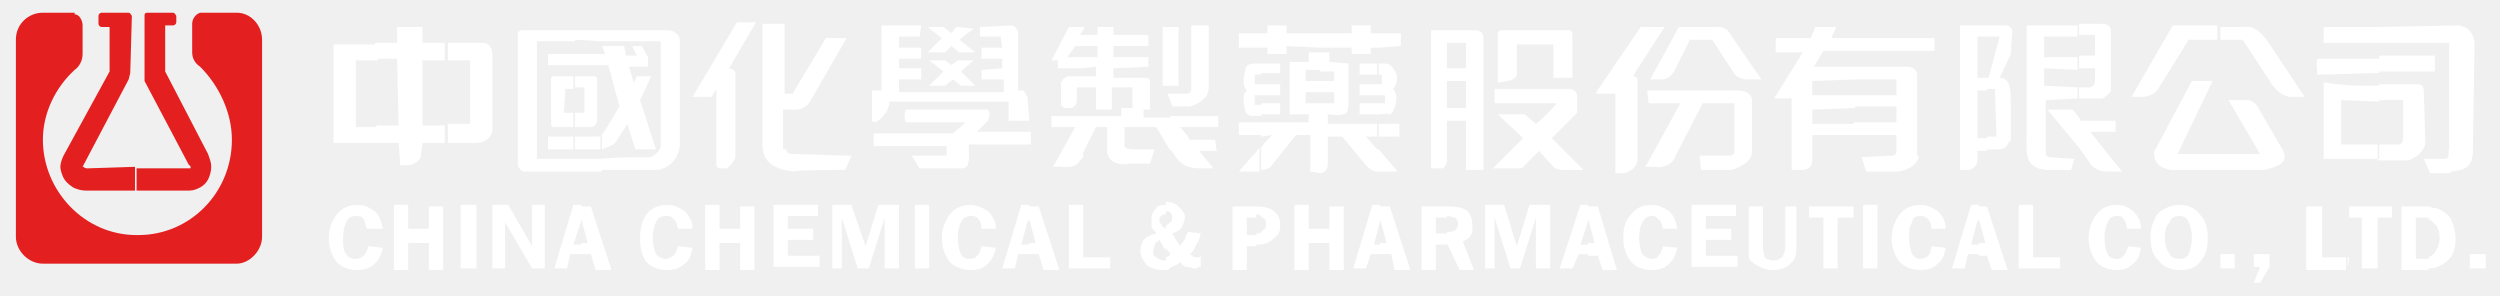
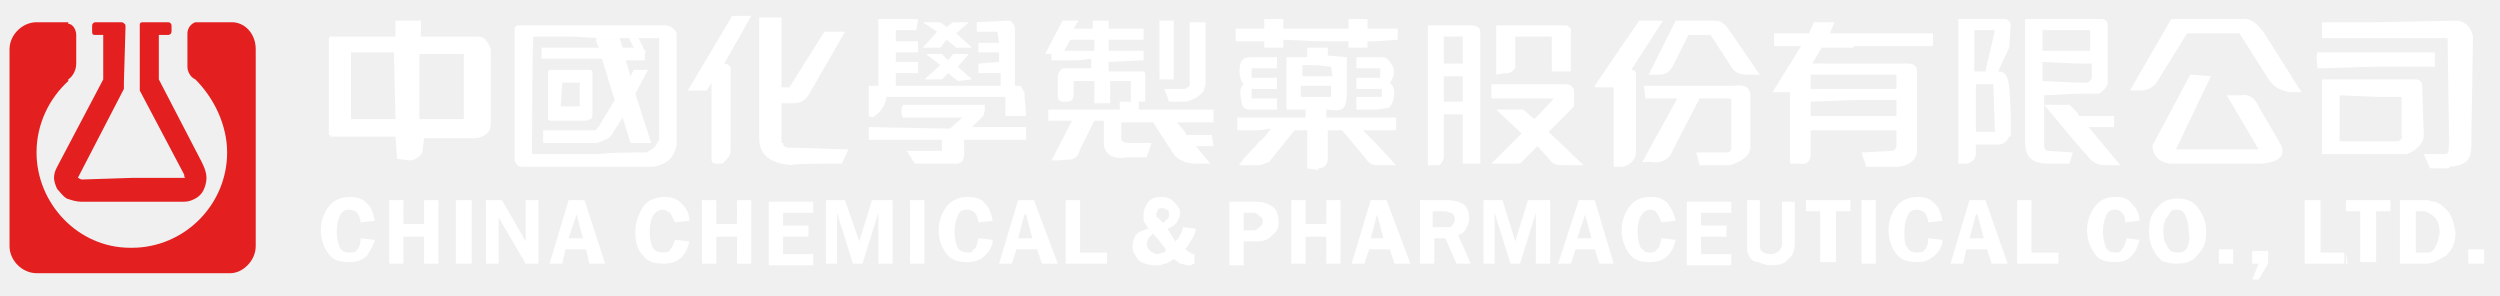
<svg xmlns="http://www.w3.org/2000/svg" version="1.1" id="圖層_1" x="0px" y="0px" viewBox="0 0 157.4 18.6" style="enable-background:new 0 0 157.4 18.6;" xml:space="preserve">
  <style type="text/css">
	.st0{fill:#E41F1F;}
	.st1{fill:#FFFFFF;}
</style>
  <g>
-     <path class="st0" d="M8.6,14.8c0.1,0,0.1,0,0.1,0c3.3,0,5.9-2.7,5.9-6c0-1.7-0.8-3.4-2-4.6l0,0c-0.3-0.2-0.5-0.5-0.5-0.9V1.5   c0-0.3,0.2-0.6,0.5-0.7V0.8h2.3c0.9,0,1.6,0.8,1.6,1.7v12.4c0,0.9-0.8,1.7-1.6,1.7H8.6V14.8L8.6,14.8z M8.6,12h3.3   c0.3,0,0.5-0.1,0.7-0.2c0.2-0.1,0.4-0.3,0.5-0.5c0.1-0.2,0.2-0.5,0.2-0.8c0-0.3-0.1-0.5-0.2-0.8l-2.7-5.2V1.6h0.5   c0.1,0,0.2-0.1,0.2-0.2V1c0,0-0.1-0.2-0.2-0.2H9.3C9.1,0.8,9.1,0.9,9.1,1v0.5c0,0,0,0,0,0v3.2l0,0.4l2.8,5.3c0.1,0,0.1,0.1,0.1,0.2   c-0.1,0-0.1,0-0.1,0H8.6V12z M2.7,0.8h2v0.1c0.3,0,0.5,0.4,0.5,0.7v1.8c0,0.4-0.2,0.8-0.5,1v0c-1.2,1.1-2,2.7-2,4.4   c0,3.2,2.6,6,5.9,6v1.8H2.7c-0.9,0-1.7-0.8-1.7-1.7V2.5C1,1.5,1.8,0.8,2.7,0.8L2.7,0.8z M8.6,10.5l-3.1,0.1c-0.2,0-0.2-0.1-0.3-0.1   l0,0l0,0l0,0L8.1,5l0.1-0.4l0.1-3.5l0,0V1c0,0-0.1-0.2-0.2-0.2H6.4C6.3,0.8,6.2,0.9,6.2,1v0.5c0,0.1,0.1,0.2,0.2,0.2h0.5l0,2.8   L4,9.8c-0.1,0.2-0.2,0.5-0.2,0.7c0,0.2,0.1,0.5,0.2,0.7c0.1,0.2,0.3,0.4,0.6,0.6C4.8,11.9,5.1,12,5.4,12l3.1,0V10.5z" />
-     <path class="st1" d="M28.2,2.7c0.7,0,1.4,0,2.2,0C30.8,2.7,31,3,31,3.5v4.6C31,8.7,30.5,9,29.9,9h-1.7V7.8h1.4V3.8h-1.4V2.7z    M25.2,10.4L25.1,9c-0.5,0-0.9,0-1.4,0V7.9h1.4l-0.1-4.2h-1.4v-1h1.4v-1h1.6v1c0.5,0,1,0,1.4,0v1.1h-1.4v4.1h1.4V9h-1.4l-0.1,0.8   c0,0.3-0.5,0.6-0.8,0.6L25.2,10.4z M23.8,9c-0.9,0-1.8,0-2.8,0c0-0.1,0-0.1,0-0.1h0V2.8l0,0l0,0h2.8v1h-1.4v4.2h1.4V9z" />
-     <path class="st1" d="M154.2,2.7h-4.4v-1l5-0.1c0.7,0.1,0.9,0.6,1,1l-0.1,6.2c0,1.2,0.1,1.9-1.4,2v0.1H153l-0.4-0.9h1.3   c0.4,0,0.2-0.4,0.3-0.6L154.2,2.7L154.2,2.7z M149.8,10.1c0.5,0,1.1,0,1.8,0c0.1,0,1.1-0.4,1.1-1.2l-0.1-3.2c0-0.3-0.2-0.4-0.4-0.4   c-0.8,0-1.6,0-2.4,0v1h1.5l0,2.4c0,0.2-0.1,0.4-0.3,0.4h-1.3V10.1L149.8,10.1z M149.8,4.5c1.2,0,2.4,0,3.5,0c0-0.3,0-0.7,0-1h-3.5   V4.5z M149.8,2.7h-3.5v-1c0,0.1,0,0,0,0h3.5V2.7L149.8,2.7z M149.8,3.6v1c-1.3,0-2.7,0.1-3.9,0.1c0-0.3-0.1-0.8,0-1H149.8   L149.8,3.6z M149.8,5.4v1l-2.4-0.1v2.8h2.4v0.9c-5.3,0-1.8,0-3.5,0v-0.1c0-1.5,0-3.1,0-4.7h0.1C147.6,5.4,148.7,5.4,149.8,5.4z" />
-     <path class="st1" d="M141.3,1.7c0.6-0.1,1,0.3,1.4,0.8l2.4,3.6h-0.8c-0.4,0-0.8-0.2-1.2-0.7l-1.9-2.9h-1.4V1.7H141.3L141.3,1.7z    M139.7,10.7V9.7h2.6l-2-3.4h0.9c0.5-0.1,0.9,0.2,1.1,0.7l1.4,2.4c0.5,0.9-0.4,1.1-1.1,1.3l0,0H139.7z M139.7,2.5h-1.9l-1.8,2.9   c-0.2,0.4-0.6,0.7-1.1,0.7h-0.7l2.6-4.5h0.3h0.3h0.4h1.8V2.5L139.7,2.5z M139.7,9.7h-2.6l2.2-4.6l-1.3,0l-2.4,4.5   c0.1,0-0.2,0.9,1.1,1.1l0,0h3V9.7z" />
-     <path class="st1" d="M103.3,1.7h1.5l-2,3.1c0.2,0,0.3,0.1,0.3,0.3v5c-0.1,0.5-0.5,0.7-0.8,0.8h-0.6V5.9h-1.2V5.8L103.3,1.7z" />
-     <path class="st1" d="M108,1.7h-2.3L103.9,5h0.7c0.4,0,0.6-0.2,0.8-0.5l1-2h1.4l1.3,2c0.2,0.4,0.6,0.5,1,0.5h0.8l-2-2.9   C108.7,1.7,108.4,1.7,108,1.7z" />
-     <path class="st1" d="M110.3,6.3v3.3c0,0.5-0.6,0.9-1.3,1.1l0,0h-0.3h-1.6L107,9.8h1.8c0.2,0,0.3,0,0.4-0.2V6.5h-2l-1.8,3.5   c-0.2,0.4-0.8,0.6-1.2,0.5h-0.6l2.2-4h-2l-0.1-0.8h5.6h0.1l0,0C109.9,5.7,110.3,5.9,110.3,6.3z" />
-     <polygon class="st1" points="59.5,3.8 58.5,3.8 59.4,4.5 58.5,5.4 59.5,5.4 60,5 60.5,5.4 61.4,5.4 60.5,4.5 61.3,3.8 60.3,3.8    59.9,4.1  " />
-     <polygon class="st1" points="60.2,1.7 61.3,1.8 60.4,2.5 61.4,3.3 60.4,3.3 59.9,2.9 59.5,3.3 58.4,3.3 59.3,2.4 58.4,1.7    59.4,1.7 59.9,2.1  " />
-     <path class="st1" d="M57.4,9.8l2.2,0V9.2h-4.6V8.4L60,8.4l0.8-0.7h-3.7c-0.2,0-0.2-0.8,0-0.8h5.1l0,0l0,0c0.1,0.1,0.1,0.2,0.1,0.3   h0c0,0,0,0,0,0.1V7.3l0,0l-0.1,0.3l0,0l-0.7,0.7h3.4v0.8h-3.9v1c-0.1,0.3,0,0.4-0.4,0.5h-2.7L57.4,9.8z" />
-     <path class="st1" d="M54.9,7.6c0-0.6,0-1.3,0-1.9h0.6l0,0c0-0.1,0-0.1,0-0.1l0,0V5.1l0,0c0-1.1,0-2.2,0-3.2l0,0V1.6h0.2   c0.7,0,1.4,0,2.2,0H58l-0.1,0.7h-1.3v0.2v0.4v0.1H58c0,0.2,0,0.7,0,0.7h-1.4v0.6H58v0.7h-1.4v0.8h6.6V5h-1.4c0-0.2,0-0.4,0-0.6   l1.3-0.1V3.7h-1.3V3h1.3l-0.1-0.7h-1.3c0-0.1,0-0.5,0-0.6l2-0.1c0.2,0,0.4,0.3,0.4,0.5v3.6c0.1,0,0.2,0,0.3,0   c0.1,0,0.2,0.3,0.3,0.4c0,0.6,0.1,1,0.1,1.5h-1.3l0-1.2c-2.6,0-4.8,0-7.5,0c0,0.6-0.6,1.2-0.9,1.3C55.1,7.7,55,7.7,54.9,7.6z" />
-     <path class="st1" d="M49.5,9.4c0,0.3,0.3,0.3,0.5,0.3c1.3,0,2.4,0.1,3.6,0.1c0,0.1-0.4,0.9-0.4,0.9c-0.2,0-0.3,0-0.4,0   c-0.2,0-2.8,0-2.8,0.1c-0.8-0.1-2-0.3-2-1.7V1.5c0,0,1.2,0,1.4,0c0,1.5,0,2.8,0,4.4h0.5l2.1-3.5l1.3,0l-2.3,4   c-0.2,0.3-0.5,0.5-0.9,0.5h-0.8V9.4L49.5,9.4z M45.9,4.3L45.9,4.3c0.1,0,0.4,0.1,0.4,0.3v5.2c0,0.3-0.3,0.6-0.5,0.8h-0.4   c-0.2,0-0.3-0.1-0.3-0.2V5.6l-0.3,0.5h-1.2l2.8-4.7h1.2L45.9,4.3z" />
-     <path class="st1" d="M37.9,1.9h4.2l0,0c0.3,0,0.7,0.3,0.7,0.6l0,0v6.7v0l0,0c-0.1,0.8-0.7,1.5-1.6,1.5h-3.4V10c1-0.1,2-0.1,3.1-0.1   c0.2,0,0.7-0.4,0.7-0.7c0-2.2,0-4.4,0-6.6h-3.8V1.9L37.9,1.9z M37.9,9.4c0.3-0.1,0.8-0.3,0.9-0.5l0.7-1.1l0.5,1.6H40H41h0.3l-1-3.1   L41,4.8h-0.9l-0.2,0.4l-0.3-1h1.2V3.7h0l0-0.1l0,0l0,0l-0.4-0.7h-0.6l0.3,0.6h-0.7l-0.1-0.6h-1.4L38,2.9h-0.1l0.2,0.5h-0.2v0.7h0.4   l0.7,2.6l-0.9,1.5c-0.1,0.1-0.2,0.3-0.3,0.4V9.4z M36.2,1.9h1.7v0.7l-1.7-0.1V1.9L36.2,1.9z M37.9,10.8h-1.7V10c0.6,0,1.1,0,1.7,0   V10.8L37.9,10.8z M37.9,3.4v0.7h-1.7V3.4H37.9L37.9,3.4z M37.9,8.5v0.9c-0.1,0-0.2,0-0.2,0h-1.6V8.6h1.4   C37.7,8.6,37.8,8.6,37.9,8.5L37.9,8.5z M36.2,8V7.1h0.6V5.5h-0.6V4.8h1.2l0,0c0.1,0,0.2,0.1,0.2,0.2l0,0v2.4v0.1l0,0   c0,0.3-0.2,0.5-0.4,0.5H36.2z M33,10.8c-0.2,0-0.4-0.3-0.4-0.4V2.1c0-0.1,0.2-0.2,0.2-0.2h3.4v0.7h-2.4C33.8,2.7,33.8,9,33.8,10   c0.9,0,1.6,0,2.4,0v0.8H33L33,10.8z M36.2,3.4h-1.7v0.7h1.7V3.4L36.2,3.4z M36.2,4.8h-1.4l-0.1,0.1v3c0,0,0.1,0.1,0.1,0.1h1.3V7.1   h-0.6l0.1-1.5h0.5V4.8L36.2,4.8z M36.2,8.6h-1.7v0.8h1.7V8.6z" />
-     <path class="st1" d="M74.8,10.5V8.6l0.1,0.2h1.6l0.1,0.7h-1.1l0.9,1.1h-0.7C75.4,10.6,75.1,10.6,74.8,10.5L74.8,10.5z M74.8,8V7.3   h1.9V8H74.8L74.8,8z M74.8,6.7V5.9C75,5.8,75,5.7,75,5.6v-4h1.1v0.1v3.9c0,0.1-0.1,0.3-0.1,0.4c-0.3,0.4-0.7,0.6-1.1,0.7H74.8z    M74.8,5.9v0.8h-1l-0.1-0.3V5.9L74.8,5.9C74.7,5.9,74.7,5.9,74.8,5.9L74.8,5.9z M74.8,7.3V8h-0.5l0.5,0.6v1.9   c-0.3-0.1-0.5-0.3-0.7-0.5l-0.4-0.6V7.3H74.8L74.8,7.3z M73.7,5.4V1.7h0.5v3.7H73.7z M68.2,3.6h0.9V2.9h-0.9V2.2h0.9V1.7h1v0.5h2.2   l0,0.7h-2.2v0.7h2.2v0.6l-2.2,0.1v0.6h2.2c0,0.1,0.1,0.1,0.1,0.2v1.8H72v0.5h1.7v2.1L72.8,8h-2v1.2c0.1,0.2,0.4,0.2,0.6,0.2h1.3   l-0.3,0.9h-1.2c-0.5,0.1-1.3,0.1-1.5-0.7V8H69l-0.9,1.8V7.3h2.5V6.8h0.7V5.5h-1.3v1.4h-1V5.5h-0.9V4.8h0.9V4.2l-0.9,0.1V3.6   L68.2,3.6z M73.7,1.7h-0.5v3.7h0.5V1.7L73.7,1.7z M73.7,5.9h-0.2l0.2,0.5V5.9z M67.2,3.6h1v0.7h-1.6V3.8h-0.4l1.1-2.1h1l-0.3,0.5   h0.3v0.7h-0.6L67.2,3.6L67.2,3.6z M68.2,4.8v0.7h-0.4v0.8c0,0.3-0.2,0.5-0.4,0.5H67c-0.1-0.1-0.2-0.1-0.2-0.3V5.2   C66.9,5,67,4.9,67.2,4.8H68.2L68.2,4.8z M68.2,7.3v2.6L68,10.1c-0.3,0.5-0.8,0.4-1.2,0.4h-0.5L67.7,8h-1.5V7.3H68.2z" />
-     <path class="st1" d="M120.8,9.8c0,0.5-0.6,0.9-1.3,1l0,0h-0.3h-1.7l-0.3-0.9l1.9-0.1c0.1,0,0.3,0,0.3-0.3v-1h-2.7V7.7h2.7V6.7h-2.7   V6h2.7V5h-2.7V4.2h3.4c0.3,0,0.6,0.2,0.6,0.5v0.2v4.8V9.8L120.8,9.8z M116.8,2.4h5v0.8l-5,0V2.4z M116.8,8.5h-2.7v1.6   c0,0.5-0.4,0.6-0.7,0.6h-0.6V6.2h-1.1l1.8-2.9h-1.7V2.4h2.2l0.3-0.7h1.3l-0.3,0.7h1.6v0.8h-2.1l-0.6,1h2.6V5l-2.7,0.1V6h2.7v0.8   l-2.7,0.1v0.9h2.7V8.5z" />
-     <path class="st1" d="M94,10.6l1.9-1.9l-1.6-1.5h1.7l0.7,0.6C96.9,7.7,98,6.6,98,6.5l-3.9,0V5.6h4.6c0.3,0,0.6,0.1,0.6,0.5v0.7   c0,0.1,0,0.2,0,0.3l-1.6,1.6l2,2h-1c-0.4,0-0.7,0-0.9-0.2l-0.9-1l-0.9,0.9c-0.1,0.2-0.3,0.2-0.5,0.2H94L94,10.6z M91.7,7.6V6.8h0.6   V5.1h-0.6V4.3h0.6V2.7h-0.6V1.9h1.1c0.3,0,0.6,0.1,0.6,0.5v8.3h-1.1V7.6H91.7L91.7,7.6z M94.5,1.9c1.5,0,2.8,0,4.3,0   C98.9,1.9,99,2,99,2.2v2.7h-1.2V2.8h-2.3l0,1.9c0,0.2-0.4,0.4-0.6,0.4l-0.6,0.1V4.5V2C94.4,2,94.4,1.9,94.5,1.9z M91.7,1.9v0.8   h-0.6v1.6h0.6v0.8h-0.6v1.7h0.6v0.8h-0.6V10c0,0.4-0.2,0.6-0.3,0.6h-0.7V1.9H91.7z" />
-     <path class="st1" d="M86.8,7.8h1.3v0.8h-1.3V7.8L86.8,7.8z M86.8,9.4l1.2,1.4h-0.8c-0.2,0-0.3,0-0.5,0V9.4L86.8,9.4z M86.8,7.2V6.5   h0.4V6h-0.4V5.3H87h0V4.7h-0.3V4h0.5c0.4,0,0.5,0.3,0.7,0.6c0.1,0.2,0.1,0.7-0.2,1c0.5,0.5,0,1.6-0.2,1.6   C87.3,7.1,87.1,7.2,86.8,7.2L86.8,7.2z M86.8,3V2.1h1.4v0.8L86.8,3z M83.1,3.3h0.6v0.6L84.9,4v2.4c0,0.6-0.1,0.8-0.4,0.8   c-0.2,0.1-0.6,0-0.9,0v0.6h3.1v0.8H86l0.7,0.8v1.4c-0.3,0-0.5-0.2-0.7-0.4l-1.5-1.8h-0.9v1.7c0,0.4-0.2,0.6-0.6,0.6V6.5H84V5.8   h-0.9V5.1H84L84,4.5l-0.9,0V3.3L83.1,3.3z M86.8,2.1h-0.5V1.6h-1.2v0.5h-2V3h2v0.4h1.2V3h0.5V2.1L86.8,2.1z M86.8,4h-1.2v0.7h1.2V4   L86.8,4z M86.8,5.3h-1.2V6h1.2V5.3L86.8,5.3z M86.8,6.5h-1.2v0.7c0.3,0,0.8,0,1.2,0V6.5z M82.4,8.5h-0.8l-1.6,2   c-0.1,0.1-0.3,0.2-0.6,0.2V9.3c0.2-0.3,0.4-0.5,0.7-0.8l-0.7,0.1V7.7h3V7.2c-0.3,0-0.7,0-1.2,0V7.1l0-3.2h1.2V3.3h0.8v1.1h-1v0.7h1   v0.7h-1v0.7h1v4.3c0,0,0,0,0,0.1l-0.7-0.1V8.5L82.4,8.5z M83.1,2.1H81V1.6h-1.2v0.5h-0.4V3h0.4v0.4H81V2.9L83.1,3V2.1L83.1,2.1z    M79.4,7.2c0.5,0,1.1,0,1.2,0V6.5h-1.2V7.2L79.4,7.2z M79.4,6h1.2V5.3h-1.2V6L79.4,6z M79.4,4.6h1.2V4h-1.2V4.6z M79.4,10.8   c-0.1,0-0.1,0-0.2,0h-0.2h-1c0.5-0.6,0.9-1,1.3-1.5V10.8L79.4,10.8z M79.4,8.5h-1.4V7.7h1.4V8.5L79.4,8.5z M79.4,2.1V3H78V2.1H79.4   L79.4,2.1z M79.4,4v0.7H79v0.6h0.1h0.3V6H79v0.6h0.4v0.7c-0.3,0-0.5,0-0.5,0c-0.3,0-0.4-0.1-0.5-0.3c0-0.2-0.3-1,0.1-1.3   c-0.3-0.3-0.2-0.9-0.1-1.2C78.4,4.1,78.6,4,79.1,4H79.4z" />
-     <path class="st1" d="M132.9,5.7V5.5V2.2V1.9c0-0.2-0.2-0.4-0.5-0.4h-1.5v0.7h1v1.3h-1v0.8h1v0.9c-0.1,0.2-0.1,0.2-0.3,0.3h-0.7v0.7   h1.4C132.5,6.2,132.8,5.9,132.9,5.7L132.9,5.7z M130.9,9.3V7.4l0.1,0.2h2.2v0.7h-1.6l2,2.5h-0.9c-0.4,0-0.8-0.1-1.1-0.5L130.9,9.3z    M130.9,1.6h-2.2h-1h-0.1v6.8c0,1.2-0.2,2.2,1.3,2.3l0,0h1.5l0.2-0.7l-1.5-0.1c-0.2,0-0.3-0.1-0.3-0.3V6.3l2-0.1V5.5l-2.1-0.1V4.3   l2.1,0.1V3.6l-2.1,0V2.3h2.1V1.6L130.9,1.6z M130.9,7.4v1.9l-2-2.4h1.6L130.9,7.4L130.9,7.4z M125.1,9.5V8.6h0.6l-0.1-3h-0.5V4.9   h0.1l0.7-2.6h-0.8V1.6h0.8h0.4c0.2,0,0.3,0.1,0.4,0.3l-0.1,1.5l-0.7,1.5c0.8,0,0.7,1,0.7,2.7v1.1v0.2h-0.1   c-0.1,0.3-0.3,0.5-0.7,0.5l0,0h0h-0.1H125.1z M125.1,1.6v0.7h-0.6v2.6h0.6v0.8h-0.6v3h0.6v0.8h-0.6l0,0.5c0,0.5-0.3,0.6-0.5,0.7   h-0.6V1.6h0.1h1H125.1z" />
-     <path class="st1" d="M152.9,16.9v-0.7c0.2-0.1,0.3-0.2,0.4-0.3c0.2-0.3,0.3-0.6,0.3-0.9c0-0.4-0.1-0.7-0.3-0.9   c-0.1-0.1-0.3-0.3-0.4-0.3V13c0.1,0,0.2,0.1,0.4,0.1c0.2,0,0.3,0.1,0.5,0.2c0.3,0.2,0.5,0.4,0.6,0.7c0.1,0.3,0.2,0.6,0.2,1   c0,0.6-0.1,1.1-0.6,1.5C153.7,16.7,153.4,16.9,152.9,16.9L152.9,16.9z M155.5,16.9v-0.9h1v0.9H155.5z M152.9,13v0.7   c-0.1,0-0.2,0-0.3,0h-0.5v2.6h0.5c0.1,0,0.1,0,0.3,0v0.7c-0.1,0-0.2,0-0.3,0h-1.4v-4h1.4C152.7,13,152.8,13,152.9,13L152.9,13z    M147.8,16.9v-0.7h0.1L147.8,16.9L147.8,16.9L147.8,16.9z M147.8,13.7h0.9v3.2h1v-3.2h0.9V13h-2.7V13.7z M147.8,13v0.7h0L147.8,13   L147.8,13L147.8,13z M147.8,16.2h-1.6V13h-1v4h2.5V16.2L147.8,16.2z M137.2,17v-0.7c0.3,0,0.5-0.1,0.6-0.3c0.1-0.3,0.2-0.6,0.2-1   c0-0.5-0.1-0.8-0.2-1c-0.1-0.3-0.3-0.4-0.6-0.4v-0.7c0.6,0,1,0.2,1.3,0.6c0.4,0.4,0.5,0.9,0.5,1.5c0,0.6-0.1,1.1-0.5,1.5   C138.2,16.9,137.8,17,137.2,17L137.2,17z M139.8,16.9v-0.9h0.9v0.9H139.8L139.8,16.9z M141.9,16.9v-0.9h1v0.8l-0.6,1h-0.4l0.4-1   H141.9z M137.2,12.9v0.7l0,0c-0.3,0-0.5,0.1-0.6,0.4c-0.2,0.2-0.3,0.5-0.3,1c0,0.4,0.1,0.7,0.3,1c0.1,0.2,0.3,0.3,0.6,0.3l0,0V17   l0,0c-0.5,0-1-0.2-1.3-0.6c-0.4-0.4-0.5-0.8-0.5-1.5c0-0.6,0.2-1.1,0.5-1.5C136.3,13.1,136.7,12.9,137.2,12.9L137.2,12.9   L137.2,12.9z M124.6,16v-0.7h0.4l-0.4-1.5V13h0.5l1.3,4h-1l-0.3-0.9H124.6L124.6,16z M127.1,16.9v-4h0.9v3.3h1.7v0.7H127.1   L127.1,16.9z M133.9,14.4c0-0.3-0.1-0.5-0.2-0.6c-0.1-0.2-0.2-0.2-0.4-0.2c-0.3,0-0.5,0.1-0.6,0.4c-0.1,0.2-0.2,0.5-0.2,1   c0,0.4,0.1,0.8,0.2,1c0.1,0.2,0.3,0.3,0.6,0.3c0.2,0,0.3-0.1,0.4-0.2c0.1-0.1,0.2-0.3,0.3-0.6l0.8,0.1c-0.1,0.5-0.2,0.8-0.5,1   c-0.3,0.3-0.6,0.4-1,0.4c-0.6,0-1-0.2-1.3-0.5c-0.3-0.4-0.5-0.9-0.5-1.5c0-0.6,0.2-1.1,0.5-1.5c0.3-0.4,0.7-0.6,1.3-0.6   c0.4,0,0.8,0.2,1,0.4c0.3,0.3,0.5,0.6,0.5,1.1L133.9,14.4z M124.6,13v0.9h-0.1l-0.4,1.5h0.5V16h-0.7l-0.2,0.9h-0.8l1.2-4H124.6   L124.6,13z M100,16v-0.7h0.4l-0.4-1.5V13h0.6l1.2,4h-0.9l-0.3-0.9H100L100,16z M104.7,14.4c-0.1-0.3-0.1-0.5-0.3-0.6   c-0.1-0.2-0.3-0.2-0.4-0.2c-0.3,0-0.4,0.1-0.6,0.4c-0.1,0.2-0.2,0.5-0.2,1c0,0.4,0.1,0.8,0.2,1c0.2,0.2,0.4,0.3,0.6,0.3   c0.2,0,0.4-0.1,0.4-0.2c0.2-0.1,0.2-0.3,0.3-0.6l0.9,0.1c-0.1,0.5-0.3,0.8-0.5,1c-0.3,0.3-0.7,0.4-1.1,0.4c-0.6,0-1-0.2-1.3-0.5   c-0.3-0.4-0.5-0.9-0.5-1.5c0-0.6,0.1-1.1,0.5-1.5c0.3-0.4,0.7-0.6,1.3-0.6c0.4,0,0.8,0.2,1.1,0.4c0.3,0.3,0.4,0.6,0.5,1.1   L104.7,14.4L104.7,14.4z M106.5,16.9v-4h2.8v0.7h-1.9v0.8h1.6v0.7h-1.6v1h2v0.7H106.5L106.5,16.9z M110.1,13h0.9v2.6   c0,0.3,0.1,0.5,0.1,0.6c0.1,0.1,0.3,0.2,0.6,0.2c0.2,0,0.3-0.1,0.5-0.2c0.1-0.2,0.2-0.4,0.2-0.6V13h0.7v2.6c0,0.5-0.1,0.8-0.4,1   c-0.2,0.3-0.7,0.4-1.1,0.4c-0.3,0-0.6-0.1-0.8-0.2c-0.2-0.1-0.4-0.2-0.6-0.4c-0.1-0.1-0.1-0.2-0.1-0.4c0-0.1,0-0.3,0-0.5V13   L110.1,13z M115.7,13.7v3.2h-0.9v-3.2h-0.9V13h2.8v0.7H115.7L115.7,13.7z M117.3,16.9v-4h0.9v4H117.3L117.3,16.9z M121.6,14.4   c0-0.3-0.1-0.5-0.2-0.6c-0.2-0.2-0.3-0.2-0.5-0.2c-0.3,0-0.5,0.1-0.5,0.4c-0.2,0.2-0.2,0.5-0.2,1c0,0.4,0.1,0.8,0.2,1   c0.1,0.2,0.3,0.3,0.5,0.3c0.2,0,0.4-0.1,0.5-0.2c0.1-0.1,0.2-0.3,0.2-0.6l0.9,0.1c-0.1,0.5-0.2,0.8-0.5,1c-0.3,0.3-0.6,0.4-1.1,0.4   c-0.5,0-1-0.2-1.3-0.5c-0.3-0.4-0.5-0.9-0.5-1.5c0-0.6,0.2-1.1,0.5-1.5c0.3-0.4,0.8-0.6,1.3-0.6c0.5,0,0.8,0.2,1.1,0.4   c0.3,0.3,0.5,0.6,0.5,1.1L121.6,14.4z M100,13v0.9l0,0l-0.5,1.5h0.5V16h-0.6L99,16.9h-0.8l1.3-4H100L100,13z M91.1,15.3v-0.7l0,0   c0.2,0,0.4,0,0.5-0.1c0.1-0.1,0.2-0.2,0.2-0.4c0-0.2-0.1-0.3-0.2-0.4c-0.1,0-0.3-0.1-0.5-0.1l0,0V13h0.2c0.4,0,0.9,0.1,1.1,0.3   c0.2,0.2,0.3,0.5,0.3,0.9c0,0.3,0,0.5-0.1,0.6c-0.1,0.2-0.3,0.3-0.5,0.4l0.7,1.8h-0.9L91.1,15.3L91.1,15.3L91.1,15.3z M93.5,16.9   v-4h1.2l0.8,2.6l0.8-2.6h1.3v4h-0.9v-3.2l-1,3.2h-0.6l-1-3.2v3.2H93.5z M91.1,13v0.7h-0.7v1h0.7v0.7h-0.7v1.6h-0.9v-4H91.1L91.1,13   z M86.9,16v-0.7h0.4l-0.4-1.5V13h0.6l1.3,4h-1L87.6,16H86.9z M86.9,13v0.9l0,0l-0.4,1.5h0.4V16h-0.6l-0.3,0.9h-0.8l1.2-4H86.9   L86.9,13z M79.1,15.4v-0.7c0.2,0,0.3,0,0.4-0.2c0.2-0.1,0.2-0.2,0.2-0.4c0-0.2,0-0.3-0.2-0.4c-0.1-0.1-0.2-0.2-0.4-0.2V13h0   c0.5,0,0.9,0.1,1.1,0.3c0.3,0.2,0.4,0.5,0.4,0.9c0,0.4-0.1,0.6-0.4,0.8c-0.3,0.3-0.6,0.4-1,0.4H79.1L79.1,15.4z M81.5,16.9v-4h0.9   v1.5h1.3V13h0.9v4h-0.9v-1.7h-1.3v1.7H81.5z M79.1,13v0.7l0,0h-0.6v1.1H79c0,0,0.1,0,0.1,0v0.7h-0.6v1.5h-0.9v-4H79.1L79.1,13z    M73.4,17v-0.7c0-0.1,0-0.1,0-0.1c0.1,0,0.2-0.1,0.3-0.2l-0.3-0.4v-1.4c0.1,0,0.2-0.2,0.3-0.2c0.1-0.1,0.1-0.2,0.1-0.3   c0-0.1,0-0.2-0.1-0.3c-0.1-0.1-0.1-0.1-0.3-0.1v-0.6c0.3,0,0.6,0.1,0.8,0.3c0.2,0.2,0.4,0.4,0.4,0.7c0,0.2-0.1,0.4-0.2,0.6   c-0.1,0.2-0.3,0.3-0.6,0.4l0.5,0.8c0.1-0.2,0.2-0.3,0.3-0.4c0-0.2,0.1-0.3,0.2-0.5l0.8,0.1c-0.1,0.3-0.1,0.5-0.3,0.7   c-0.1,0.3-0.2,0.5-0.4,0.6c0,0,0.1,0.1,0.2,0.1c0,0.1,0.1,0.1,0.2,0.1c0.1,0,0.1,0,0.2,0c0,0,0.1,0,0.1-0.1v0.7   c-0.1,0-0.2,0-0.2,0.1c-0.1,0-0.2,0-0.2,0c-0.1,0-0.3-0.1-0.5-0.1c-0.2,0-0.3-0.2-0.4-0.3c-0.2,0.2-0.3,0.2-0.5,0.3   C73.6,16.9,73.5,16.9,73.4,17z M73.4,12.9v0.6c0,0,0,0,0,0c-0.1,0-0.2,0-0.3,0.1c-0.1,0.1-0.1,0.2-0.1,0.3c0,0.1,0,0.2,0.1,0.2   c0,0.1,0.1,0.2,0.3,0.3h0v1.4L73,15.1c-0.1,0.1-0.3,0.2-0.3,0.3c0,0.1-0.1,0.3-0.1,0.4c0,0.2,0,0.3,0.2,0.4   c0.1,0.1,0.3,0.2,0.5,0.2c0.1,0,0.2,0,0.3,0V17c-0.1,0-0.2,0-0.3,0c-0.5,0-0.8-0.1-1.1-0.3c-0.2-0.3-0.4-0.5-0.4-0.9   c0-0.3,0.1-0.5,0.2-0.7c0.2-0.2,0.4-0.3,0.8-0.4c-0.1-0.2-0.3-0.3-0.3-0.5c0-0.1,0-0.2,0-0.4c0-0.3,0.1-0.5,0.3-0.7   C72.8,13,73,12.9,73.4,12.9C73.4,12.9,73.4,12.9,73.4,12.9L73.4,12.9z M64.8,16v-0.7h0.4l-0.4-1.5V13h0.6l1.3,4h-1L65.4,16H64.8   L64.8,16z M67.3,16.9v-4h0.9v3.3h1.7v0.7H67.3z M64.8,13v0.9h-0.1l-0.4,1.5h0.5V16h-0.7l-0.2,0.9h-0.8l1.2-4H64.8L64.8,13z    M36.6,16v-0.7H37l-0.4-1.5V13h0.6l1.3,4h-1L37.2,16H36.6L36.6,16z M42.7,14.4c-0.1-0.3-0.1-0.5-0.3-0.6c-0.1-0.2-0.3-0.2-0.5-0.2   c-0.2,0-0.5,0.1-0.6,0.4c-0.1,0.2-0.2,0.5-0.2,1c0,0.4,0.1,0.8,0.2,1c0.2,0.2,0.4,0.3,0.6,0.3c0.2,0,0.3-0.1,0.5-0.2   c0.1-0.1,0.2-0.3,0.3-0.6l0.9,0.1c-0.1,0.5-0.2,0.8-0.5,1C42.8,16.9,42.4,17,42,17c-0.6,0-1-0.2-1.3-0.5c-0.3-0.4-0.4-0.9-0.4-1.5   c0-0.6,0.1-1.1,0.4-1.5c0.3-0.4,0.8-0.6,1.3-0.6c0.5,0,0.8,0.2,1.1,0.4c0.3,0.3,0.5,0.6,0.5,1.1L42.7,14.4L42.7,14.4z M44.4,16.9   v-4h0.9v1.5h1.3V13h0.9v4h-0.9v-1.7h-1.3v1.7H44.4L44.4,16.9z M48.7,16.9v-4h2.8v0.7h-1.9v0.8h1.6v0.7h-1.6v1h2v0.7H48.7L48.7,16.9   z M52.4,16.9v-4h1.2l0.9,2.6l0.8-2.6h1.3v4h-0.9v-3.2l-1,3.2H54l-1-3.2v3.2H52.4L52.4,16.9z M57.6,16.9v-4h0.9v4H57.6L57.6,16.9z    M61.8,14.4c0-0.3-0.1-0.5-0.2-0.6c-0.1-0.2-0.3-0.2-0.5-0.2c-0.2,0-0.5,0.1-0.6,0.4c-0.1,0.2-0.2,0.5-0.2,1c0,0.4,0.1,0.8,0.2,1   c0.1,0.2,0.3,0.3,0.6,0.3c0.2,0,0.4-0.1,0.4-0.2c0.2-0.1,0.2-0.3,0.3-0.6l0.9,0.1c-0.1,0.5-0.3,0.8-0.5,1c-0.3,0.3-0.6,0.4-1.1,0.4   c-0.5,0-1-0.2-1.3-0.5c-0.3-0.4-0.5-0.9-0.5-1.5c0-0.6,0.2-1.1,0.5-1.5c0.3-0.4,0.8-0.6,1.3-0.6c0.4,0,0.8,0.2,1.1,0.4   c0.3,0.3,0.5,0.6,0.5,1.1L61.8,14.4z M23.1,14.4C23,14.2,23,14,22.9,13.8c-0.1-0.2-0.3-0.2-0.5-0.2c-0.3,0-0.5,0.1-0.6,0.4   c-0.1,0.2-0.2,0.5-0.2,1c0,0.4,0,0.8,0.2,1c0.1,0.2,0.3,0.3,0.6,0.3c0.2,0,0.4-0.1,0.5-0.2c0.1-0.1,0.2-0.3,0.3-0.6l0.9,0.1   c-0.1,0.5-0.3,0.8-0.5,1c-0.3,0.3-0.7,0.4-1.1,0.4c-0.6,0-1-0.2-1.3-0.5c-0.3-0.4-0.5-0.9-0.5-1.5c0-0.6,0.2-1.1,0.5-1.5   c0.3-0.4,0.8-0.6,1.3-0.6c0.5,0,0.8,0.2,1.1,0.4c0.3,0.3,0.4,0.6,0.5,1.1L23.1,14.4L23.1,14.4z M36.6,13v0.9l0,0l-0.5,1.5h0.5V16   h-0.7l-0.2,0.9h-0.8l1.2-4H36.6L36.6,13z M24.8,16.9v-4h0.9v1.5H27V13h0.9v4H27v-1.7h-1.3v1.7H24.8L24.8,16.9z M29,16.9v-4h1v4H29   L29,16.9z M31,16.9v-4h1l1.5,2.6l0-2.6h0.8v4h-0.8l-1.7-2.9v2.9H31z" />
+     <g>
+       <path class="st0" d="M13,11.2c0,0.3-0.1,0.6-0.2,0.8c-0.1,0.2-0.3,0.4-0.5,0.5c-0.2,0.1-0.4,0.2-0.7,0.2H8.2l-3.1,0    c-0.3,0-0.6-0.1-0.9-0.2c-0.3-0.2-0.4-0.4-0.6-0.6c-0.1-0.2-0.2-0.5-0.2-0.7c0-0.3,0.1-0.5,0.2-0.7L6.5,5l0-2.8H6    c-0.1,0-0.2,0-0.2-0.2V1.6c0-0.1,0.1-0.2,0.2-0.2h1.7c0,0,0.2,0.1,0.2,0.2v0.2L7.8,5.2L7.8,5.6l-2.9,5.6c0.1,0,0.1,0.1,0.3,0.1    l3.1-0.1h3.3c0,0,0.1,0,0.1,0c-0.1,0-0.1-0.1-0.1-0.2L8.8,5.7l0-0.4V2.1c0,0,0,0,0,0V1.6c0-0.1,0-0.2,0.2-0.2h1.6    c0.1,0,0.2,0.1,0.2,0.2V2c0,0.1-0.1,0.2-0.2,0.2H10v2.8l2.7,5.2C12.9,10.6,13,10.9,13,11.2z" />
+       <path class="st0" d="M16.1,3.1v12.4c0,0.9-0.8,1.7-1.6,1.7H2.3c-0.9,0-1.7-0.8-1.7-1.7V3.1c0-0.9,0.8-1.7,1.7-1.7h2v0.1    c0.3,0,0.5,0.4,0.5,0.7v1.8c0,0.4-0.2,0.8-0.5,1v0.1c-1.2,1.1-2,2.7-2,4.5c0,3.2,2.6,6,5.9,6c0.1,0,0.1,0,0.1,0c3.3,0,6-2.7,6-6    c0-1.7-0.8-3.4-2-4.6c-0.2-0.1-0.3-0.2-0.4-0.4c-0.1-0.2-0.1-0.3-0.1-0.5V2.1c0-0.3,0.2-0.6,0.5-0.7V1.4h2.3    C15.4,1.4,16.1,2.1,16.1,3.1z" />
+     </g>
+     <g>
+       <path class="st1" d="M30.1,2.3c-0.8,0-1.5,0-2.2,0h-1.4v-1h-1.6v1h-4.1l-0.1,0.1v6.1h0.1c0,0.1,0,0.1,0,0.1h4.1l0.1,1.4l0.8,0.1    c0.3,0,0.8-0.3,0.8-0.6l0.1-0.8h3.1c0.6,0,1.1-0.3,1.1-0.9V3.1C30.7,2.6,30.5,2.3,30.1,2.3z M22.1,7.5V3.3h2.7l0.1,4.2H22.1z     M29.2,7.5h-2.8V3.4h2.8V7.5z" />
+       <path class="st1" d="M155.6,8.5c0,1.2,0.1,1.9-1.4,2v0.1H153l-0.4-0.9h1.3c0.4,0,0.2-0.4,0.3-0.6l-0.1-6.7h-7.9v-1c0,0.1,0,0,0,0    h3.5l5-0.1c0.7,0.1,0.9,0.6,1,1L155.6,8.5z" />
+       <path class="st1" d="M153.3,3.2v1h-3.5c-1.3,0-2.7,0.1-3.9,0.1c0-0.3-0.1-0.8,0-1H153.3z" />
+       <path class="st1" d="M152.5,5.4c0-0.3-0.2-0.4-0.4-0.4h-5.9v4.7c0.4,0,0.5,0,0.5,0h4.8c0.1,0,1.1-0.4,1.1-1.2L152.5,5.4z M151,8.9    h-3.7V6l2.4,0.1h1.5l0,2.4C151.3,8.6,151.2,8.8,151,8.9z" />
+       <path class="st1" d="M142.5,10.3h-5.9c-1.2-0.2-1-1.1-1.1-1.1l2.4-4.5l1.3,0.1L137,9.4h5.2l-2-3.4h0.9c0.5-0.1,0.9,0.2,1.1,0.7    l1.4,2.4C144,10,143.2,10.2,142.5,10.3z" />
+       <path class="st1" d="M144.9,5.8h-0.8c-0.4-0.1-0.8-0.2-1.2-0.7L141,2.1h-3.3l-1.8,2.9c-0.2,0.4-0.6,0.7-1.1,0.7h-0.7l2.6-4.5h4.4    c0.6-0.1,1,0.3,1.4,0.8L144.9,5.8z" />
+       <path class="st1" d="M103.2,1.3h1.5l-2,3.1c0.2,0,0.3,0.1,0.3,0.3v5c-0.1,0.5-0.5,0.7-0.8,0.8h-0.6V5.5h-1.2V5.4L103.2,1.3z" />
+       <path class="st1" d="M107.8,1.3h-2.3l-1.7,3.4h0.7c0.4,0,0.6-0.2,0.8-0.5l1-2h1.4l1.3,2c0.2,0.4,0.6,0.5,1,0.5h0.8l-2-2.9    C108.5,1.4,108.3,1.3,107.8,1.3z" />
+       <path class="st1" d="M110.2,6v3.3c0,0.5-0.6,0.9-1.3,1.1l0,0h-0.3h-1.6l-0.2-0.8h1.8c0.2,0,0.3,0,0.4-0.2V6.2h-2l-1.8,3.5    c-0.2,0.4-0.8,0.6-1.2,0.5h-0.6l2.2-4h-2l-0.1-0.8h5.6h0.1l0,0C109.8,5.3,110.2,5.5,110.2,6z" />
+       <polygon class="st1" points="59.3,3.4 58.3,3.4 59.2,4.1 58.2,5 59.3,5 59.7,4.6 60.3,5.1 61.2,5 60.3,4.2 61,3.4 60,3.4     59.7,3.8   " />
+       <polygon class="st1" points="60,1.4 61,1.4 60.2,2.1 61.2,3 60.2,3 59.6,2.5 59.2,3 58.1,3 59,2 58.1,1.4 59.2,1.4 59.6,1.7   " />
+       <path class="st1" d="M57.1,9.5l2.2,0V8.8h-4.6V8l5.1,0.1l0.8-0.7h-3.7c-0.2,0-0.2-0.8,0-0.8h5.1l0,0l0,0C62,6.7,62,6.8,62,6.9h0    c0,0,0,0,0,0.1V7l0,0l-0.1,0.3l0,0L61.2,8h3.4v0.8h-3.9v1c-0.1,0.3,0,0.4-0.4,0.5h-2.7L57.1,9.5z" />
+       <path class="st1" d="M54.7,7.3c0-0.6,0-1.3,0-1.9h0.6l0,0c0-0.1,0-0.1,0-0.1l0,0V4.7l0,0c0-1.1,0-2.2,0-3.2l0,0V1.2h0.2    c0.7,0,1.4,0,2.2,0h0.1l-0.1,0.7h-1.3v0.2v0.4v0.1h1.4c0,0.2,0,0.7,0,0.7h-1.4v0.6h1.4v0.7h-1.4v0.8h6.6V4.6h-1.4    c0-0.2,0-0.4,0-0.6l1.3-0.1V3.3h-1.3V2.7h1.3l-0.1-0.7h-1.3c0-0.1,0-0.5,0-0.6l2-0.1c0.2,0,0.4,0.3,0.4,0.5v3.6c0.1,0,0.2,0,0.3,0    c0.1,0,0.2,0.3,0.3,0.4c0,0.6,0.1,1,0.1,1.5h-1.3l0-1.2c-2.6,0-4.9,0-7.5,0c0,0.6-0.6,1.2-0.9,1.3C54.9,7.3,54.7,7.4,54.7,7.3z" />
+       <path class="st1" d="M49.3,9c0,0.3,0.3,0.3,0.5,0.3c1.3,0,2.4,0.1,3.6,0.1c0,0.1-0.4,0.9-0.4,0.9c-0.2,0-0.3,0-0.4,0    c-0.2,0-2.8,0-2.8,0.1c-0.8-0.1-2-0.3-2-1.7V1.1c0,0,1.2,0,1.4,0c0,1.5,0,2.8,0,4.4h0.5L51.9,2l1.3,0l-2.3,4    c-0.2,0.3-0.5,0.5-0.9,0.5h-0.8V9L49.3,9z M45.6,4L45.6,4C45.7,4,46,4.1,46,4.3v5.2c0,0.3-0.3,0.6-0.5,0.8h-0.4    c-0.2,0-0.3-0.1-0.3-0.2V5.2l-0.3,0.5h-1.2L46.1,1h1.2L45.6,4z" />
+       <path class="st1" d="M41,9h-1.3l-0.5-1.6l-0.7,1.1c-0.1,0.2-0.6,0.4-0.9,0.5c-0.1,0-0.2,0-0.2,0h-3.2V8.2h3c0.1,0,0.2,0,0.3,0    c0.1-0.1,0.2-0.2,0.3-0.4l0.9-1.5l-0.8-2.6h-3.8V3h3.6l-0.2-0.5h0.1l-0.1-0.1H39L39.2,3h0.7l-0.3-0.6h0.6l0.4,0.8l0.1,0.1h-0.1    v0.5h-1.2l0.3,1l0.2-0.4h0.9L40,5.9L41,9z" />
+       <path class="st1" d="M37.3,4.5c0,0-0.1-0.1-0.1-0.1h-2.6l-0.1,0.1v3c0,0,0.1,0.1,0.1,0.1h2.3c0.1,0,0.2-0.1,0.3-0.1    c0.1-0.1,0.1-0.2,0.1-0.4V4.6C37.3,4.6,37.3,4.5,37.3,4.5z M36.5,6.7h-1.2l0.1-1.5h1.1V6.7z" />
+       <path class="st1" d="M42.4,1.8c-0.1-0.1-0.3-0.2-0.5-0.2h-9.3c-0.1,0-0.2,0.1-0.2,0.2v8.3c0,0.1,0.2,0.4,0.4,0.4H41    c0.4,0,0.8-0.2,1.1-0.4c0.3-0.3,0.5-0.7,0.5-1.1V2.2C42.6,2,42.5,1.9,42.4,1.8z M41.4,8.9c0,0.3-0.5,0.6-0.7,0.7    c-1.1,0-2.1,0-3.1,0.1h-4.1c0-1,0-7.3,0.1-7.4h2.4l1.7,0.1h3.8V8.9z" />
+       <path class="st1" d="M76.4,6.9h-4.7V6.4h0.4V4.7C72.1,4.5,72,4.5,72,4.5h-2.2V3.9L72,3.8V3.2h-2.2V2.5H72l0-0.7h-2.2V1.3h-1v0.5    h-1.2l0.3-0.5h-1l-1.1,2.1h0.4v0.4h1.6l0.9-0.1v0.6H67c-0.2,0-0.3,0.2-0.4,0.4v1.4c0,0.2,0.1,0.2,0.2,0.3h0.4    c0.3,0,0.4-0.2,0.4-0.5V5.1h1.3v1.4h1V5.1h1.3v1.3h-0.7v0.5H66v0.7h1.5l-1.3,2.5h0.5c0.4-0.1,0.9,0.1,1.2-0.4l0.1-0.3l0.9-1.8h0.6    v1.6c0.2,0.8,1,0.8,1.5,0.7h1.2l0.3-0.9h-1.3c-0.2,0-0.5,0-0.6-0.2V7.7h2l0.9,1.4l0.4,0.6c0.2,0.3,0.5,0.4,0.7,0.5    c0.3,0.1,0.6,0.1,0.9,0.1h0.7l-0.9-1.1h1.1l-0.1-0.7h-1.6l-0.1-0.2l-0.5-0.6h2.3V6.9z M68.9,3.2H67l0.4-0.7h1.5V3.2z" />
+       <rect x="73" y="1.3" class="st1" width="0.9" height="3.7" />
+       <path class="st1" d="M75.9,1.3v4c0,0.1-0.1,0.3-0.1,0.4c-0.3,0.4-0.7,0.6-1.1,0.7h-1.1l-0.1-0.3l-0.2-0.5h1.2c0,0,0,0,0.1,0    c0.2-0.1,0.2-0.1,0.3-0.2v-4H75.9z" />
+       <path class="st1" d="M116.7,2.9l5,0V2.1h-6.5l0.3-0.7h-1.3l-0.3,0.7h-2.2v0.8h1.7l-1.8,2.9h1.1v4.5h0.6c0.4,0.1,0.7-0.1,0.7-0.6    V8.2h5.4v1c-0.1,0.3-0.2,0.3-0.3,0.3l-1.9,0.1l0.3,0.9h1.9c0.8,0,1.3-0.5,1.3-1v-5c0-0.4-0.3-0.5-0.6-0.5h-6l0.6-1H116.7z     M119.4,7.3H114V6.4l2.7-0.1h2.7V7.3z M116.7,4.7h2.7v0.9H114V4.7L116.7,4.7z" />
+       <path class="st1" d="M98.6,1.6h-4.3c-0.1,0-0.1,0-0.1,0.1v3l0.6-0.1c0.2,0.1,0.6-0.2,0.6-0.4l0-1.9h2.3v2.2h1.2V1.8    C98.8,1.7,98.7,1.6,98.6,1.6z M97.5,8.3l1.6-1.6c0-0.1,0-0.2,0-0.3V5.8c0-0.4-0.3-0.5-0.6-0.5h-4.6v0.9l3.9,0    c0,0.1-1.1,1.2-1.2,1.3l-0.7-0.6h-1.7l1.6,1.5l-1.9,1.9h1.5c0.2,0,0.4,0,0.5-0.2l0.9-0.9l0.9,1c0.2,0.2,0.5,0.2,0.9,0.2h1.1    L97.5,8.3z" />
+       <path class="st1" d="M92.6,1.6h-2.7v8.8h0.7c0.1,0,0.3-0.3,0.3-0.6V7.2h1.2v3.1h1.1V2C93.2,1.7,92.9,1.6,92.6,1.6z M92.1,6.4h-1.2    V4.8h1.2V6.4z M92.1,4h-1.2V2.3h1.2V4z" />
+       <polygon class="st1" points="88,1.8 88,2.5 86.6,2.6 86.1,2.6 86.1,3 84.9,3 84.9,2.6 82.9,2.6 80.8,2.5 80.8,3 79.6,3 79.6,2.6     77.8,2.6 77.8,1.8 79.6,1.8 79.6,1.2 80.8,1.2 80.8,1.8 84.9,1.8 84.9,1.2 86.1,1.2 86.1,1.8   " />
+       <path class="st1" d="M87.4,6.8c-0.2,0-0.5,0.1-0.8,0.1h-1.2V6.1h1.6V5.6h-1.6V4.9h1.5V4.3h-1.5V3.6H87c0.4,0,0.5,0.3,0.7,0.6    c0.1,0.2,0.1,0.7-0.2,1C88.1,5.7,87.6,6.8,87.4,6.8z" />
+       <path class="st1" d="M78.8,4.3v0.6h1.6v0.7h-1.6v0.6h1.6v0.7h-1.2c-0.3,0-0.5,0-0.5,0c-0.3,0-0.4-0.1-0.5-0.3c0-0.2-0.3-1,0.1-1.3    C78,5,78,4.3,78.1,4c0.1-0.3,0.3-0.4,0.8-0.4h1.5v0.7H78.8z" />
+       <path class="st1" d="M87.9,7.4h-4.4V6.9c0.3,0,0.6,0.1,0.9,0c0.3-0.1,0.3-0.3,0.4-0.8V3.6l-1.2-0.1V3h-1.3v0.6H81l0,3.2v0.1h1.2    v0.5h-4.3v0.8h1.4l0.7-0.1c-0.2,0.3-0.4,0.6-0.7,0.8c-0.4,0.5-0.9,0.9-1.3,1.5h1.3c0.2,0,0.5-0.2,0.6-0.2l1.6-2h0.8v2.4l0.7,0.1    c0-0.1,0-0.1,0-0.1c0.4,0,0.6-0.3,0.6-0.6V8.2h0.9l1.5,1.8c0.2,0.3,0.4,0.4,0.7,0.4h1.2L86.6,9l-0.8-0.8h2.1V7.4z M81.9,4.1h1    l0.9,0.1l0.1,0.6h-1.9V4.1z M81.9,6.2V5.4h1.9v0.7H81.9z" />
+       <path class="st1" d="M133.5,10.4h-0.9c-0.4,0-0.8-0.1-1.1-0.5l-0.8-0.9l-2-2.4h1.6l0.5,0.5l0.1,0.2h2.2v0.7h-1.6L133.5,10.4z" />
+       <path class="st1" d="M132.3,1.2h-4.8V8c0,1.2-0.2,2.2,1.3,2.3h1.5l0.2-0.7L129,9.5c-0.2,0-0.3-0.1-0.3-0.3V6l2-0.1h1.4    c0.3-0.1,0.5-0.4,0.6-0.6V1.6C132.7,1.4,132.6,1.2,132.3,1.2z M131.7,4.9c-0.1,0.2-0.1,0.2-0.3,0.3h-0.7l-2.1-0.1V3.9l2.1,0.1h1    V4.9z M131.7,3.2h-1l-2.1,0V1.9h3V3.2z" />
+       <path class="st1" d="M125.8,4.5l0.7-1.5l0.1-1.5c-0.1-0.2-0.2-0.3-0.4-0.3h-2.9v9.1h0.6c0.2-0.1,0.5-0.2,0.5-0.7l0-0.5h1.4    c0.4,0,0.6-0.3,0.7-0.5h0.1V7.3C126.5,5.5,126.6,4.5,125.8,4.5z M124.4,8.3v-3h1.1l0.1,3H124.4z M125,4.5h-0.7V1.9h1.3L125,4.5z" />
+       <path class="st1" d="M155.4,15.7v0.9h1v-0.9H155.4z M147.7,15.9v0.7h0.1L147.7,15.9L147.7,15.9z M147.7,12.6v0.7h0.9v3.2h1v-3.2    h0.9v-0.7H147.7z M147.7,12.6v0.7h0L147.7,12.6L147.7,12.6z M146.1,15.9v-3.3h-1v4h2.5v-0.7H146.1z M139.7,15.7v0.9h0.9v-0.9    H139.7z M141.8,15.7v0.9h0.4l-0.4,1h0.4l0.6-1v-0.8H141.8z M127.9,15.9v-3.3h-0.9v4h2.6v-0.7H127.9z M133.6,15.7    c-0.1,0.2-0.2,0.2-0.4,0.2c-0.3,0-0.5-0.1-0.6-0.3c-0.1-0.2-0.2-0.6-0.2-1c0-0.5,0.1-0.8,0.2-1c0.1-0.3,0.3-0.4,0.6-0.4    c0.2,0,0.3,0.1,0.4,0.2c0.2,0.2,0.2,0.4,0.2,0.6l0.9-0.1c0-0.5-0.2-0.8-0.5-1.1c-0.2-0.3-0.6-0.4-1-0.4c-0.6,0-1,0.2-1.3,0.6    c-0.3,0.4-0.5,0.9-0.5,1.5c0,0.6,0.2,1.1,0.5,1.5c0.3,0.4,0.7,0.5,1.3,0.5c0.4,0,0.8-0.1,1-0.4c0.3-0.3,0.4-0.6,0.5-1l-0.8-0.1    C133.8,15.4,133.7,15.6,133.6,15.7z M104.3,15.7c-0.1,0.2-0.3,0.2-0.4,0.2c-0.3,0-0.4-0.1-0.6-0.3c-0.1-0.2-0.2-0.6-0.2-1    c0-0.5,0.1-0.8,0.2-1c0.2-0.3,0.4-0.4,0.6-0.4c0.2,0,0.4,0.1,0.4,0.2c0.2,0.2,0.2,0.4,0.3,0.6l0.9-0.1c-0.1-0.5-0.3-0.8-0.5-1.1    c-0.3-0.3-0.6-0.4-1.1-0.4c-0.6,0-1,0.2-1.3,0.6c-0.3,0.4-0.5,0.9-0.5,1.5c0,0.6,0.2,1.1,0.5,1.5c0.3,0.4,0.7,0.5,1.3,0.5    c0.4,0,0.8-0.1,1.1-0.4c0.3-0.3,0.4-0.6,0.5-1l-0.9-0.1C104.5,15.4,104.5,15.6,104.3,15.7z M107.1,15.9v-1h1.6v-0.7h-1.6v-0.8h1.9    v-0.7h-2.8v4h2.8v-0.7H107.1z M112.2,12.6v2.6c0,0.2,0,0.4-0.2,0.6c-0.1,0.1-0.3,0.2-0.5,0.2c-0.3,0-0.5-0.1-0.6-0.2    c-0.1-0.1-0.1-0.3-0.1-0.6v-2.6H110v2.6c0,0.2,0,0.4,0,0.5c0,0.2,0.1,0.3,0.1,0.4c0.1,0.2,0.3,0.4,0.6,0.4    c0.2,0.1,0.5,0.2,0.8,0.2c0.5,0,0.9-0.1,1.1-0.4c0.3-0.2,0.4-0.6,0.4-1v-2.6H112.2z M113.7,12.6v0.7h0.9v3.2h1v-3.2h0.9v-0.7    H113.7z M117.2,12.6v4h0.9v-4H117.2z M121.2,15.7c-0.1,0.2-0.3,0.2-0.5,0.2c-0.3,0-0.5-0.1-0.6-0.3c-0.2-0.2-0.2-0.6-0.2-1    c0-0.5,0.1-0.8,0.2-1c0.1-0.3,0.3-0.4,0.6-0.4c0.2,0,0.4,0.1,0.5,0.2c0.1,0.2,0.2,0.4,0.2,0.6l0.9-0.1c-0.1-0.5-0.2-0.8-0.5-1.1    c-0.3-0.3-0.6-0.4-1.1-0.4c-0.5,0-1,0.2-1.3,0.6c-0.3,0.4-0.5,0.9-0.5,1.5c0,0.6,0.2,1.1,0.5,1.5c0.3,0.4,0.8,0.5,1.3,0.5    c0.5,0,0.7-0.1,1.1-0.4c0.3-0.3,0.5-0.6,0.5-1l-0.9-0.1C121.4,15.4,121.3,15.6,121.2,15.7z M96.2,12.6l-0.8,2.6l-0.8-2.6h-1.2v4    h0.7v-3.2l1,3.2h0.6l1-3.2v3.2h0.9v-4H96.2z M83.5,12.6v1.5h-1.3v-1.5h-0.9v4h0.9v-1.7h1.3v1.7h0.9v-4H83.5z M68,15.9v-3.3h-0.9v4    h2.6v-0.7H68z M42.2,15.7c-0.1,0.2-0.3,0.2-0.5,0.2c-0.2,0-0.5-0.1-0.6-0.3c-0.1-0.2-0.2-0.6-0.2-1c0-0.5,0.1-0.8,0.2-1    c0.2-0.3,0.4-0.4,0.6-0.4c0.2,0,0.3,0.1,0.5,0.2c0.1,0.2,0.2,0.4,0.3,0.6l0.9-0.1c0-0.5-0.2-0.8-0.5-1.1c-0.3-0.3-0.6-0.4-1.1-0.4    c-0.5,0-1,0.2-1.3,0.6C40.2,13.5,40,14,40,14.6c0,0.6,0.1,1.1,0.5,1.5c0.3,0.4,0.7,0.5,1.3,0.5c0.4,0,0.8-0.1,1.1-0.4    c0.3-0.3,0.4-0.6,0.5-1l-0.9-0.1C42.4,15.4,42.3,15.6,42.2,15.7z M46.4,12.6v1.5h-1.3v-1.5h-0.9v4h0.9v-1.7h1.3v1.7h0.9v-4H46.4z     M49.3,15.9v-1h1.6v-0.7h-1.6v-0.8h1.9v-0.7h-2.8v4h2.8v-0.7H49.3z M54.9,12.6l-0.8,2.6l-0.9-2.6h-1.2v4h0.7v-3.2l1,3.2h0.6l1-3.2    v3.2h0.9v-4H54.9z M57.3,12.6v4h0.9v-4H57.3z M61.3,15.7c-0.1,0.2-0.2,0.2-0.4,0.2c-0.2,0-0.5-0.1-0.6-0.3c-0.1-0.2-0.2-0.6-0.2-1    c0-0.5,0.1-0.8,0.2-1c0.1-0.3,0.3-0.4,0.6-0.4c0.2,0,0.4,0.1,0.5,0.2c0.1,0.2,0.2,0.4,0.2,0.6l0.9-0.1c-0.1-0.5-0.2-0.8-0.5-1.1    c-0.2-0.3-0.6-0.4-1.1-0.4c-0.5,0-1,0.2-1.3,0.6c-0.3,0.4-0.5,0.9-0.5,1.5c0,0.6,0.2,1.1,0.5,1.5c0.3,0.4,0.8,0.5,1.3,0.5    c0.4,0,0.8-0.1,1.1-0.4c0.3-0.3,0.5-0.6,0.5-1l-0.9-0.1C61.5,15.4,61.5,15.6,61.3,15.7z M22.5,15.7c-0.1,0.2-0.3,0.2-0.5,0.2    c-0.3,0-0.5-0.1-0.6-0.3c-0.1-0.2-0.2-0.6-0.2-1c0-0.5,0.1-0.8,0.2-1c0.1-0.3,0.3-0.4,0.6-0.4c0.2,0,0.4,0.1,0.5,0.2    c0.1,0.2,0.2,0.4,0.2,0.6l0.9-0.1c-0.1-0.5-0.2-0.8-0.5-1.1c-0.3-0.3-0.6-0.4-1.1-0.4c-0.5,0-1,0.2-1.3,0.6    c-0.3,0.4-0.5,0.9-0.5,1.5c0,0.6,0.2,1.1,0.5,1.5c0.3,0.4,0.7,0.5,1.3,0.5c0.4,0,0.8-0.1,1.1-0.4c0.2-0.3,0.4-0.6,0.5-1l-0.9-0.1    C22.7,15.4,22.6,15.6,22.5,15.7z M26.7,12.6v1.5h-1.3v-1.5h-0.9v4h0.9v-1.7h1.3v1.7h0.9v-4H26.7z M28.7,12.6v4h1v-4H28.7z     M33.1,12.6l0,2.6l-1.5-2.6h-1v4h0.8v-2.9l1.7,2.9h0.8v-4H33.1z" />
+       <path class="st1" d="M36.8,12.6h-1l-1.2,4h0.8l0.2-0.9h1.3l0.2,0.9h1L36.8,12.6z M35.8,15l0.5-1.5l0.4,1.5H35.8z" />
+       <path class="st1" d="M65.1,12.6h-1l-1.2,4h0.8l0.3-0.9h1.3l0.3,0.9h1L65.1,12.6z M64.1,15l0.4-1.5h0.1L65,15H64.1z" />
+       <path class="st1" d="M75,15.9c-0.1,0-0.2,0-0.2-0.1c-0.1,0-0.1-0.1-0.2-0.1c0.2-0.2,0.3-0.4,0.4-0.6c0.2-0.2,0.2-0.4,0.3-0.7    l-0.8-0.1c-0.1,0.2-0.1,0.4-0.2,0.5c-0.1,0.2-0.2,0.3-0.3,0.4l-0.5-0.8c0.3-0.1,0.4-0.2,0.6-0.4c0.1-0.2,0.2-0.4,0.2-0.6    c0-0.3-0.2-0.5-0.4-0.7c-0.2-0.2-0.4-0.3-0.8-0.3c0,0,0,0,0,0c-0.4,0-0.6,0.1-0.8,0.3C72.1,13,72,13.2,72,13.5c0,0.2,0,0.3,0,0.4    c0.1,0.2,0.2,0.3,0.3,0.5c-0.4,0.1-0.6,0.2-0.8,0.4c-0.1,0.2-0.2,0.4-0.2,0.7c0,0.4,0.2,0.6,0.4,0.9c0.3,0.2,0.6,0.3,1.1,0.3h0.3    c0.1-0.1,0.2-0.1,0.3-0.1c0.2-0.1,0.4-0.2,0.5-0.3c0.1,0.1,0.3,0.2,0.4,0.3c0.2,0,0.3,0.1,0.5,0.1H75c0.1-0.1,0.1-0.1,0.2-0.1    v-0.7c0,0.1-0.1,0.1-0.1,0.1H75z M72.9,13.2c0.1-0.1,0.1-0.1,0.3-0.1c0,0,0,0,0,0c0.1,0,0.2,0.1,0.3,0.1c0.1,0.1,0.1,0.2,0.1,0.3    c0,0.1,0,0.2-0.1,0.3c-0.1,0-0.1,0.2-0.3,0.2h0c-0.1-0.1-0.2-0.2-0.3-0.3c-0.1,0-0.1-0.1-0.1-0.2C72.8,13.4,72.9,13.3,72.9,13.2z     M73.2,15.9C73.2,15.9,73.2,15.9,73.2,15.9L72.9,16c-0.2,0-0.3-0.1-0.5-0.2c-0.1-0.1-0.2-0.3-0.2-0.4c0-0.2,0.1-0.3,0.1-0.4    c0.1-0.1,0.2-0.2,0.3-0.3l0.5,0.6l0.3,0.4C73.4,15.9,73.3,15.9,73.2,15.9z" />
+       <path class="st1" d="M80.1,13c-0.3-0.2-0.6-0.3-1.1-0.3h-1.6v4h0.9v-1.5h0.8c0.4,0,0.8-0.1,1-0.4c0.3-0.2,0.4-0.5,0.4-0.8    C80.5,13.5,80.4,13.2,80.1,13z M79.3,14.3c-0.1,0.1-0.2,0.2-0.4,0.2c0,0-0.1,0-0.1,0h-0.5v-1.1h0.6c0.2,0,0.3,0.1,0.4,0.2    c0.2,0.1,0.2,0.2,0.2,0.4C79.5,14,79.5,14.2,79.3,14.3z" />
+       <path class="st1" d="M87.3,12.6h-1l-1.2,4h0.8l0.3-0.9h1.3l0.3,0.9h1L87.3,12.6z M86.3,15l0.4-1.5l0.4,1.5H86.3z" />
+       <path class="st1" d="M91.8,14.8c0.3-0.1,0.4-0.2,0.5-0.4c0.1-0.2,0.2-0.4,0.2-0.6c0-0.4-0.1-0.7-0.3-0.9c-0.3-0.2-0.7-0.3-1.1-0.3    h-1.7v4h0.9V15h0.7l0.7,1.6h0.9L91.8,14.8z M91.4,14.2c0,0.1-0.1,0.1-0.2,0.1c-0.1,0-0.2,0-0.3,0h-0.7v-1h0.7    c0.2,0,0.4,0.1,0.5,0.1c0.1,0.1,0.2,0.2,0.2,0.4C91.6,14,91.5,14.1,91.4,14.2z" />
+       <path class="st1" d="M100.4,12.6h-1l-1.3,4h0.8l0.3-0.9h1.2l0.3,0.9h0.9L100.4,12.6z M99.3,15l0.5-1.5l0.4,1.5H99.3z" />
+       <path class="st1" d="M125,12.6h-1l-1.2,4h0.8l0.2-0.9h1.3l0.3,0.9h1L125,12.6z M124,15l0.4-1.5h0.1l0.4,1.5H124z" />
+       <path class="st1" d="M138.4,13.1c-0.3-0.4-0.7-0.6-1.3-0.6c-0.6,0-1,0.2-1.3,0.6c-0.4,0.4-0.5,0.9-0.5,1.5c0,0.6,0.2,1.1,0.5,1.5    c0.2,0.2,0.3,0.4,0.6,0.4c0.2,0.1,0.5,0.1,0.7,0.1c0.6,0,1-0.2,1.3-0.6c0.4-0.4,0.5-0.8,0.5-1.5C138.9,14,138.7,13.5,138.4,13.1z     M137.7,15.6c-0.1,0.2-0.3,0.3-0.6,0.3c-0.3,0-0.5-0.1-0.6-0.3c-0.2-0.3-0.3-0.6-0.3-1c0-0.5,0.1-0.8,0.3-1    c0.1-0.1,0.1-0.2,0.2-0.3c0.1-0.1,0.2-0.1,0.3-0.1c0.3,0,0.5,0.1,0.6,0.4c0.1,0.2,0.2,0.5,0.2,1C137.9,15,137.8,15.4,137.7,15.6z" />
+       <path class="st1" d="M154.3,13.6c-0.1-0.3-0.4-0.5-0.6-0.7c-0.2-0.1-0.3-0.2-0.5-0.2c-0.1,0-0.3-0.1-0.4-0.1h-1.7v4h1.7    c0.4,0,0.8-0.3,1.2-0.5c0.4-0.4,0.6-0.8,0.6-1.5C154.5,14.3,154.5,13.9,154.3,13.6z M153.3,15.6c-0.1,0.2-0.3,0.3-0.4,0.3h-0.8    v-2.6h0.5c0.1,0,0.1,0,0.3,0.1c0.2,0.1,0.3,0.2,0.4,0.3c0.2,0.2,0.3,0.5,0.3,1C153.5,15,153.5,15.3,153.3,15.6z" />
+     </g>
  </g>
</svg>
